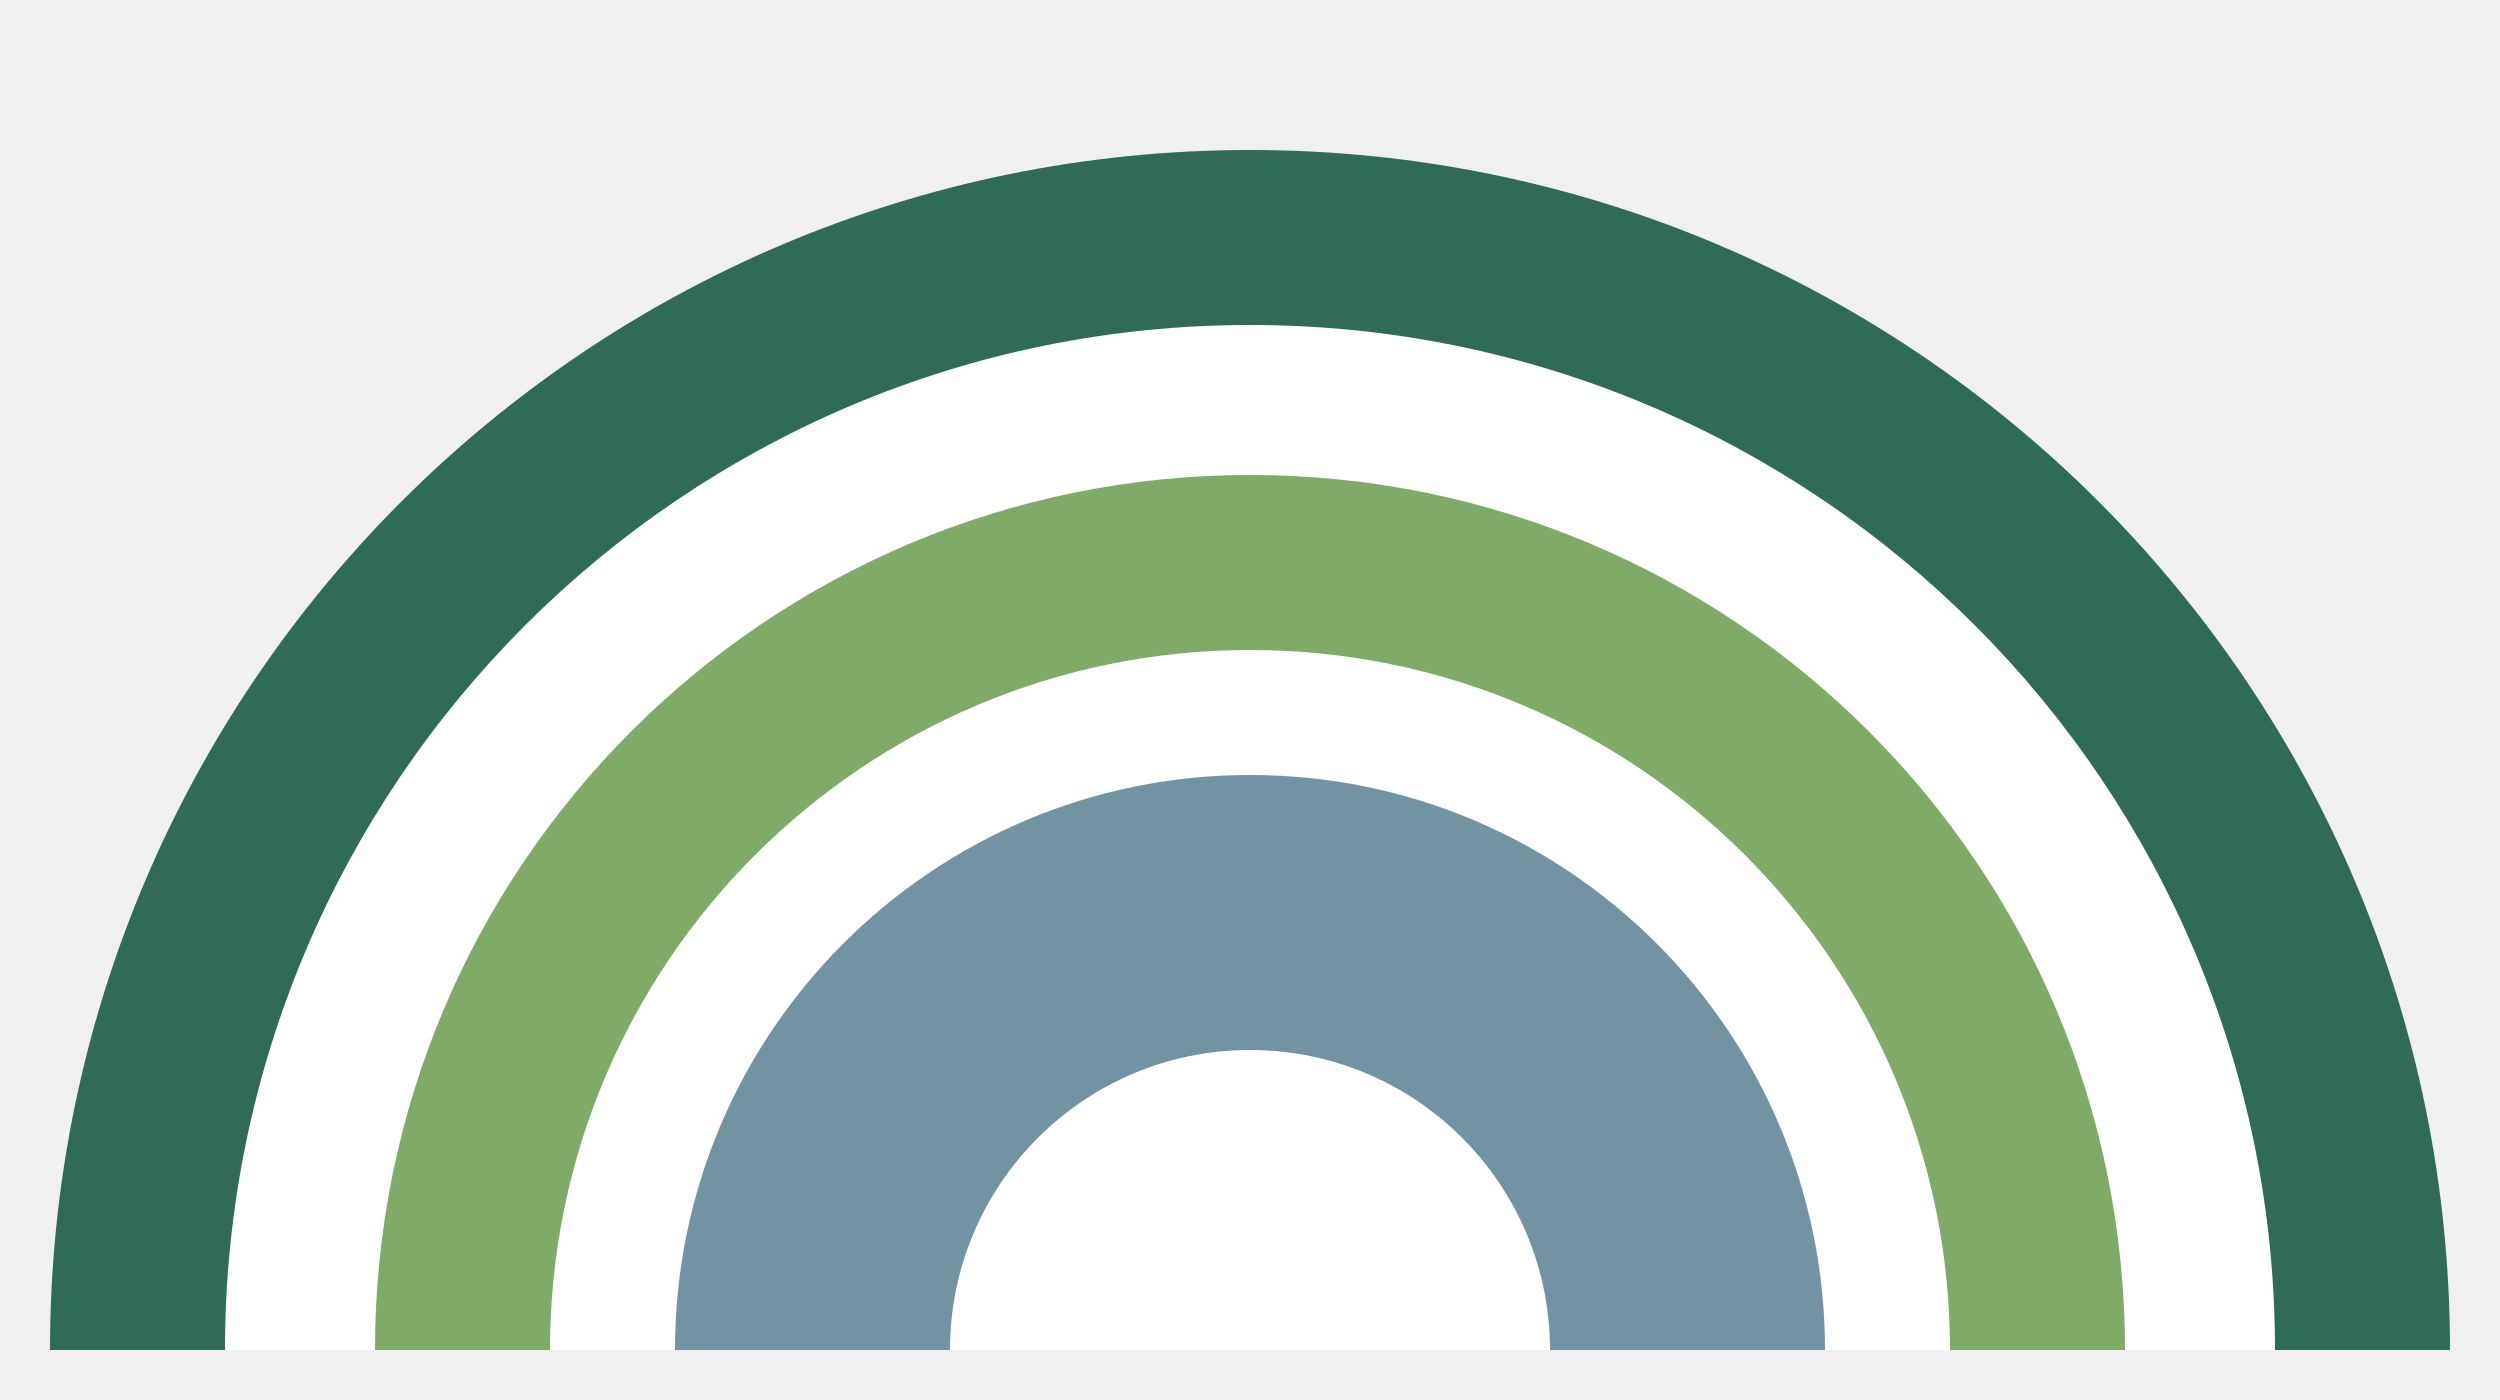
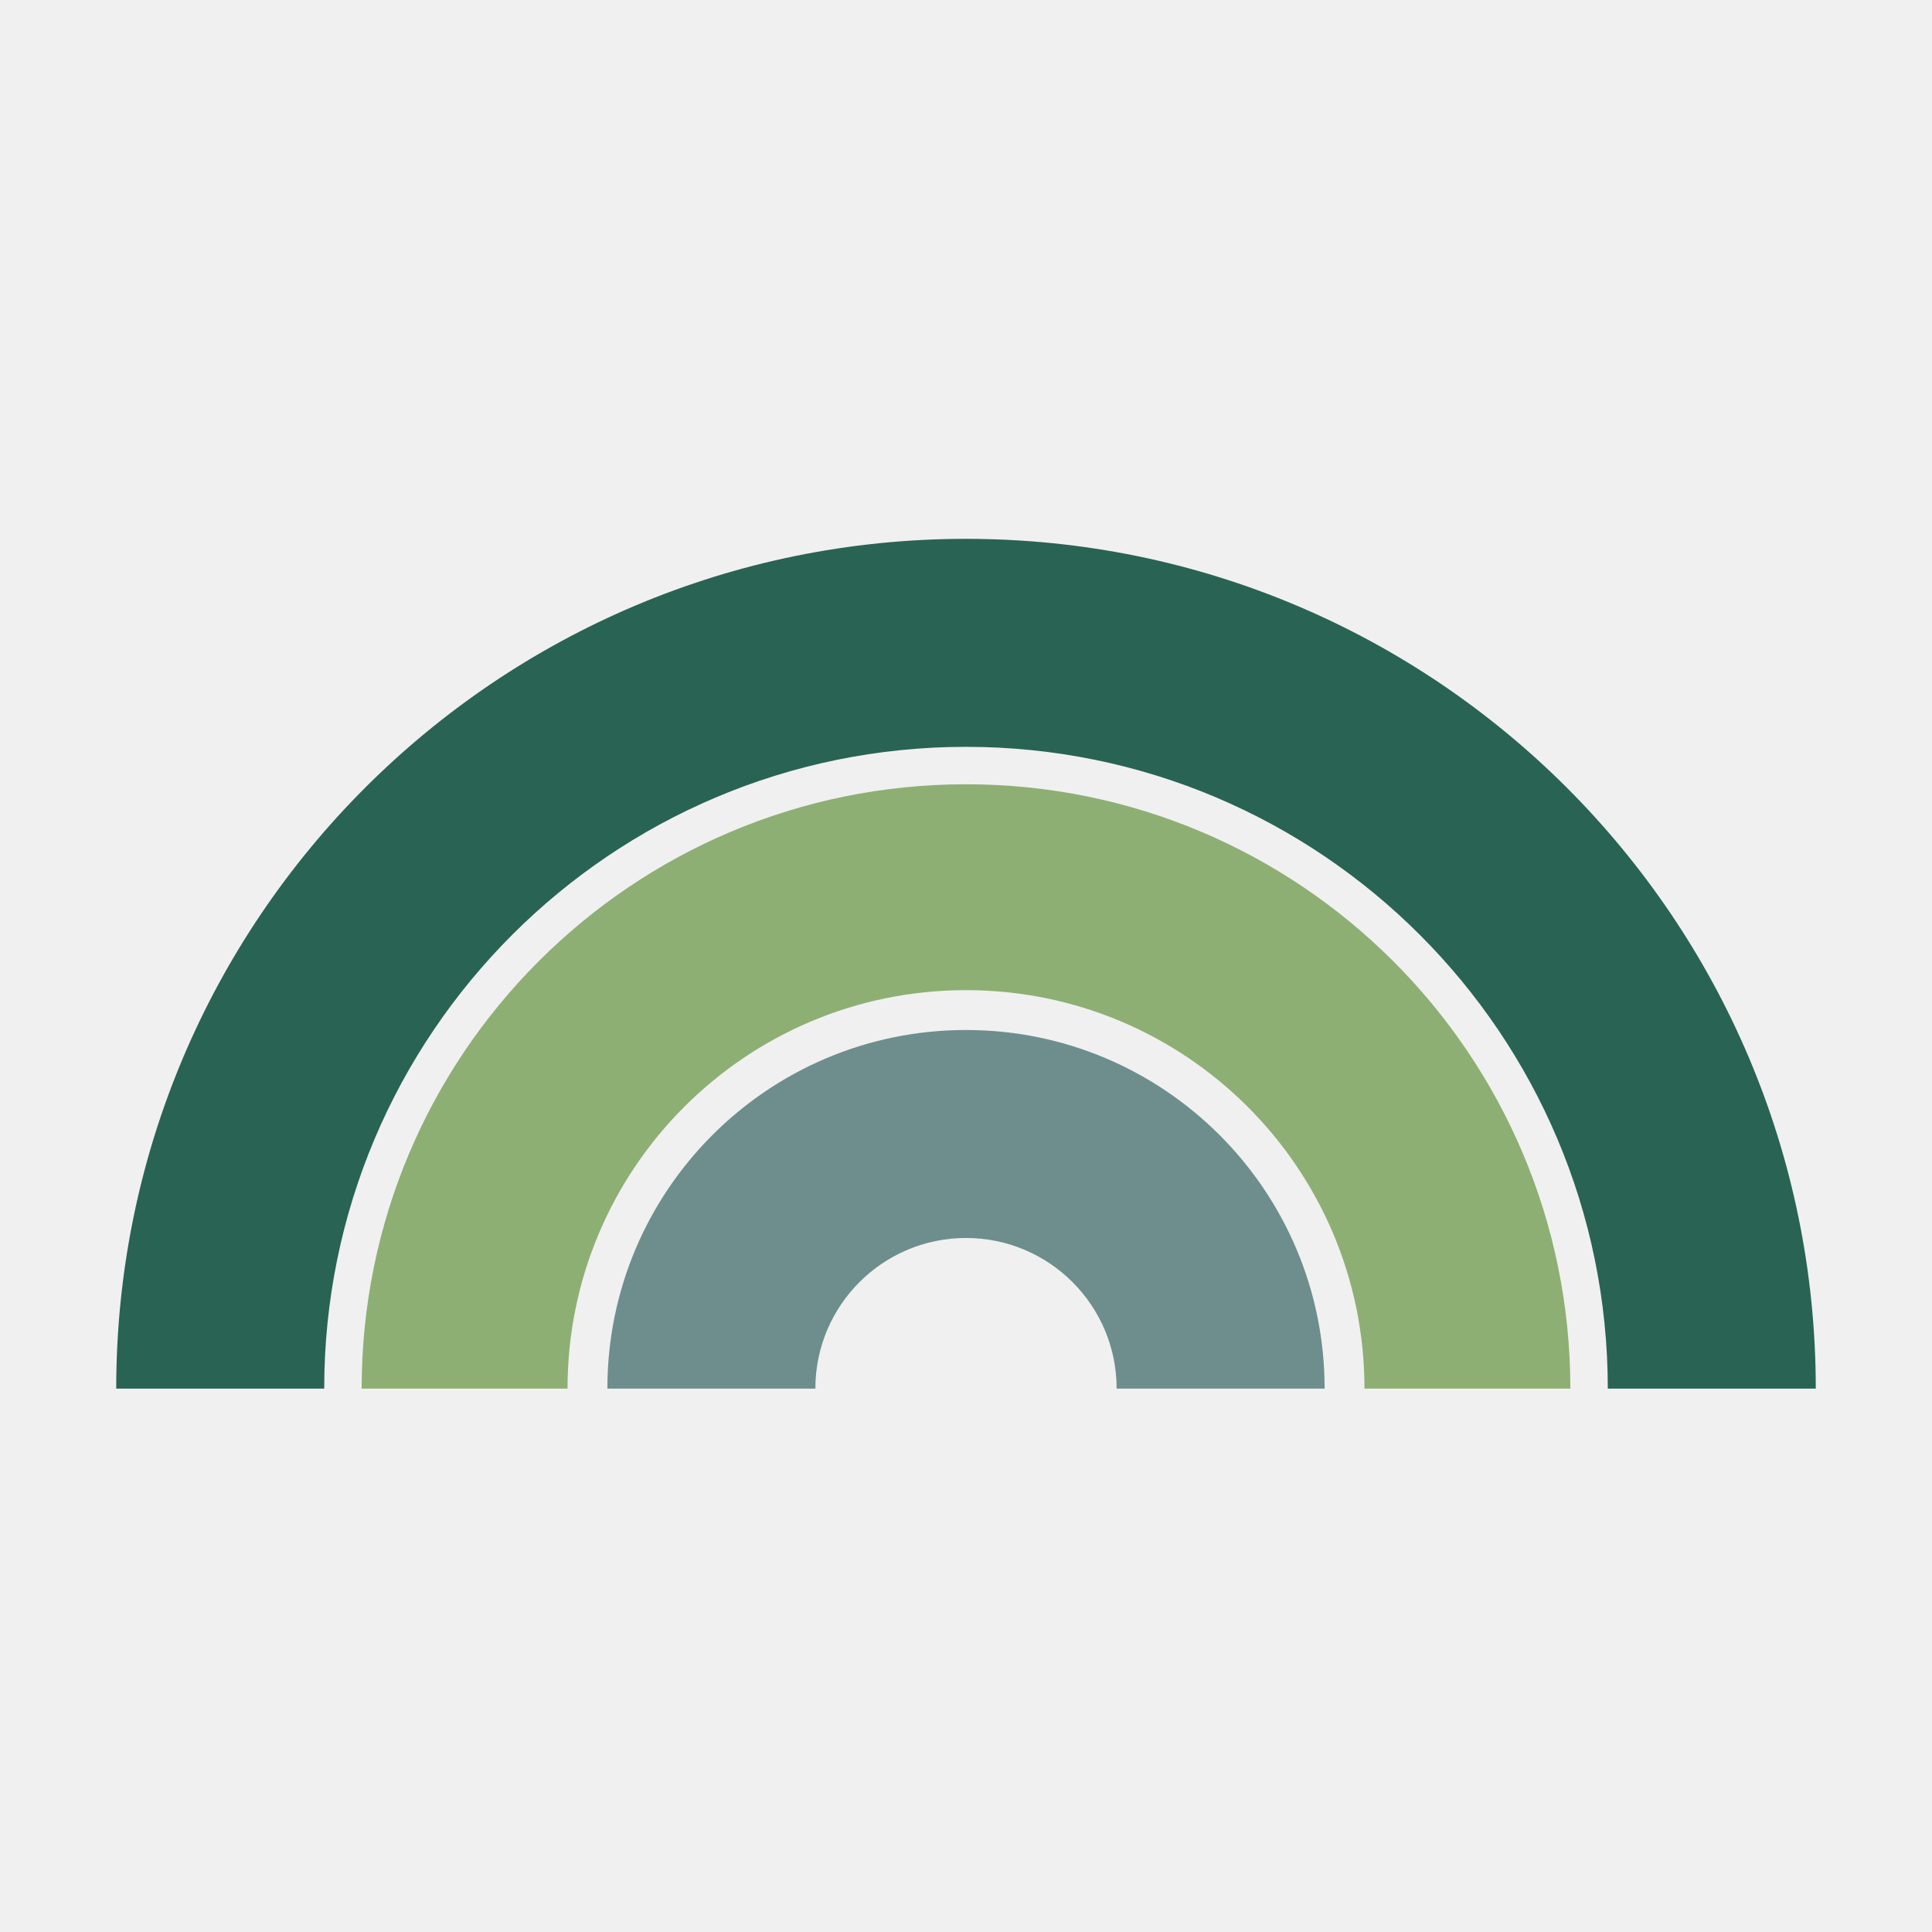
- <svg xmlns="http://www.w3.org/2000/svg" viewBox="0 0 100 56" width="100" height="56" role="img" aria-label="Aura Health Rehab rainbow mark">
-   <path d="M 2 54 A 48 48 0 0 1 98 54 Z" fill="#2F6B57" />
-   <path d="M 9 54 A 41 41 0 0 1 91 54 Z" fill="#FFFFFF" />
-   <path d="M 15 54 A 35 35 0 0 1 85 54 Z" fill="#7FAA68" />
-   <path d="M 22 54 A 28 28 0 0 1 78 54 Z" fill="#FFFFFF" />
-   <path d="M 27 54 A 23 23 0 0 1 73 54 Z" fill="#7293A2" />
-   <path d="M 38 54 A 12 12 0 0 1 62 54 Z" fill="#FFFFFF" />
+ <svg xmlns="http://www.w3.org/2000/svg" viewBox="0 0 64 64" width="64" height="64">
+   <path d="M 3.85 46 A 28.15 28.15 0 0 1 60.15 46 L 53.26 46 A 21.26 21.26 0 0 0 10.74 46 Z" fill="#296354" />
+   <path d="M 11.98 46 A 20.02 20.02 0 0 1 52.02 46 L 45.20 46 A 13.20 13.20 0 0 0 18.80 46 Z" fill="#8EAF74" />
+   <path d="M 20.12 46 A 11.88 11.88 0 0 1 43.88 46 L 36.99 46 A 4.99 4.99 0 0 0 27.01 46 Z" fill="#6E8E8E" />
</svg>
